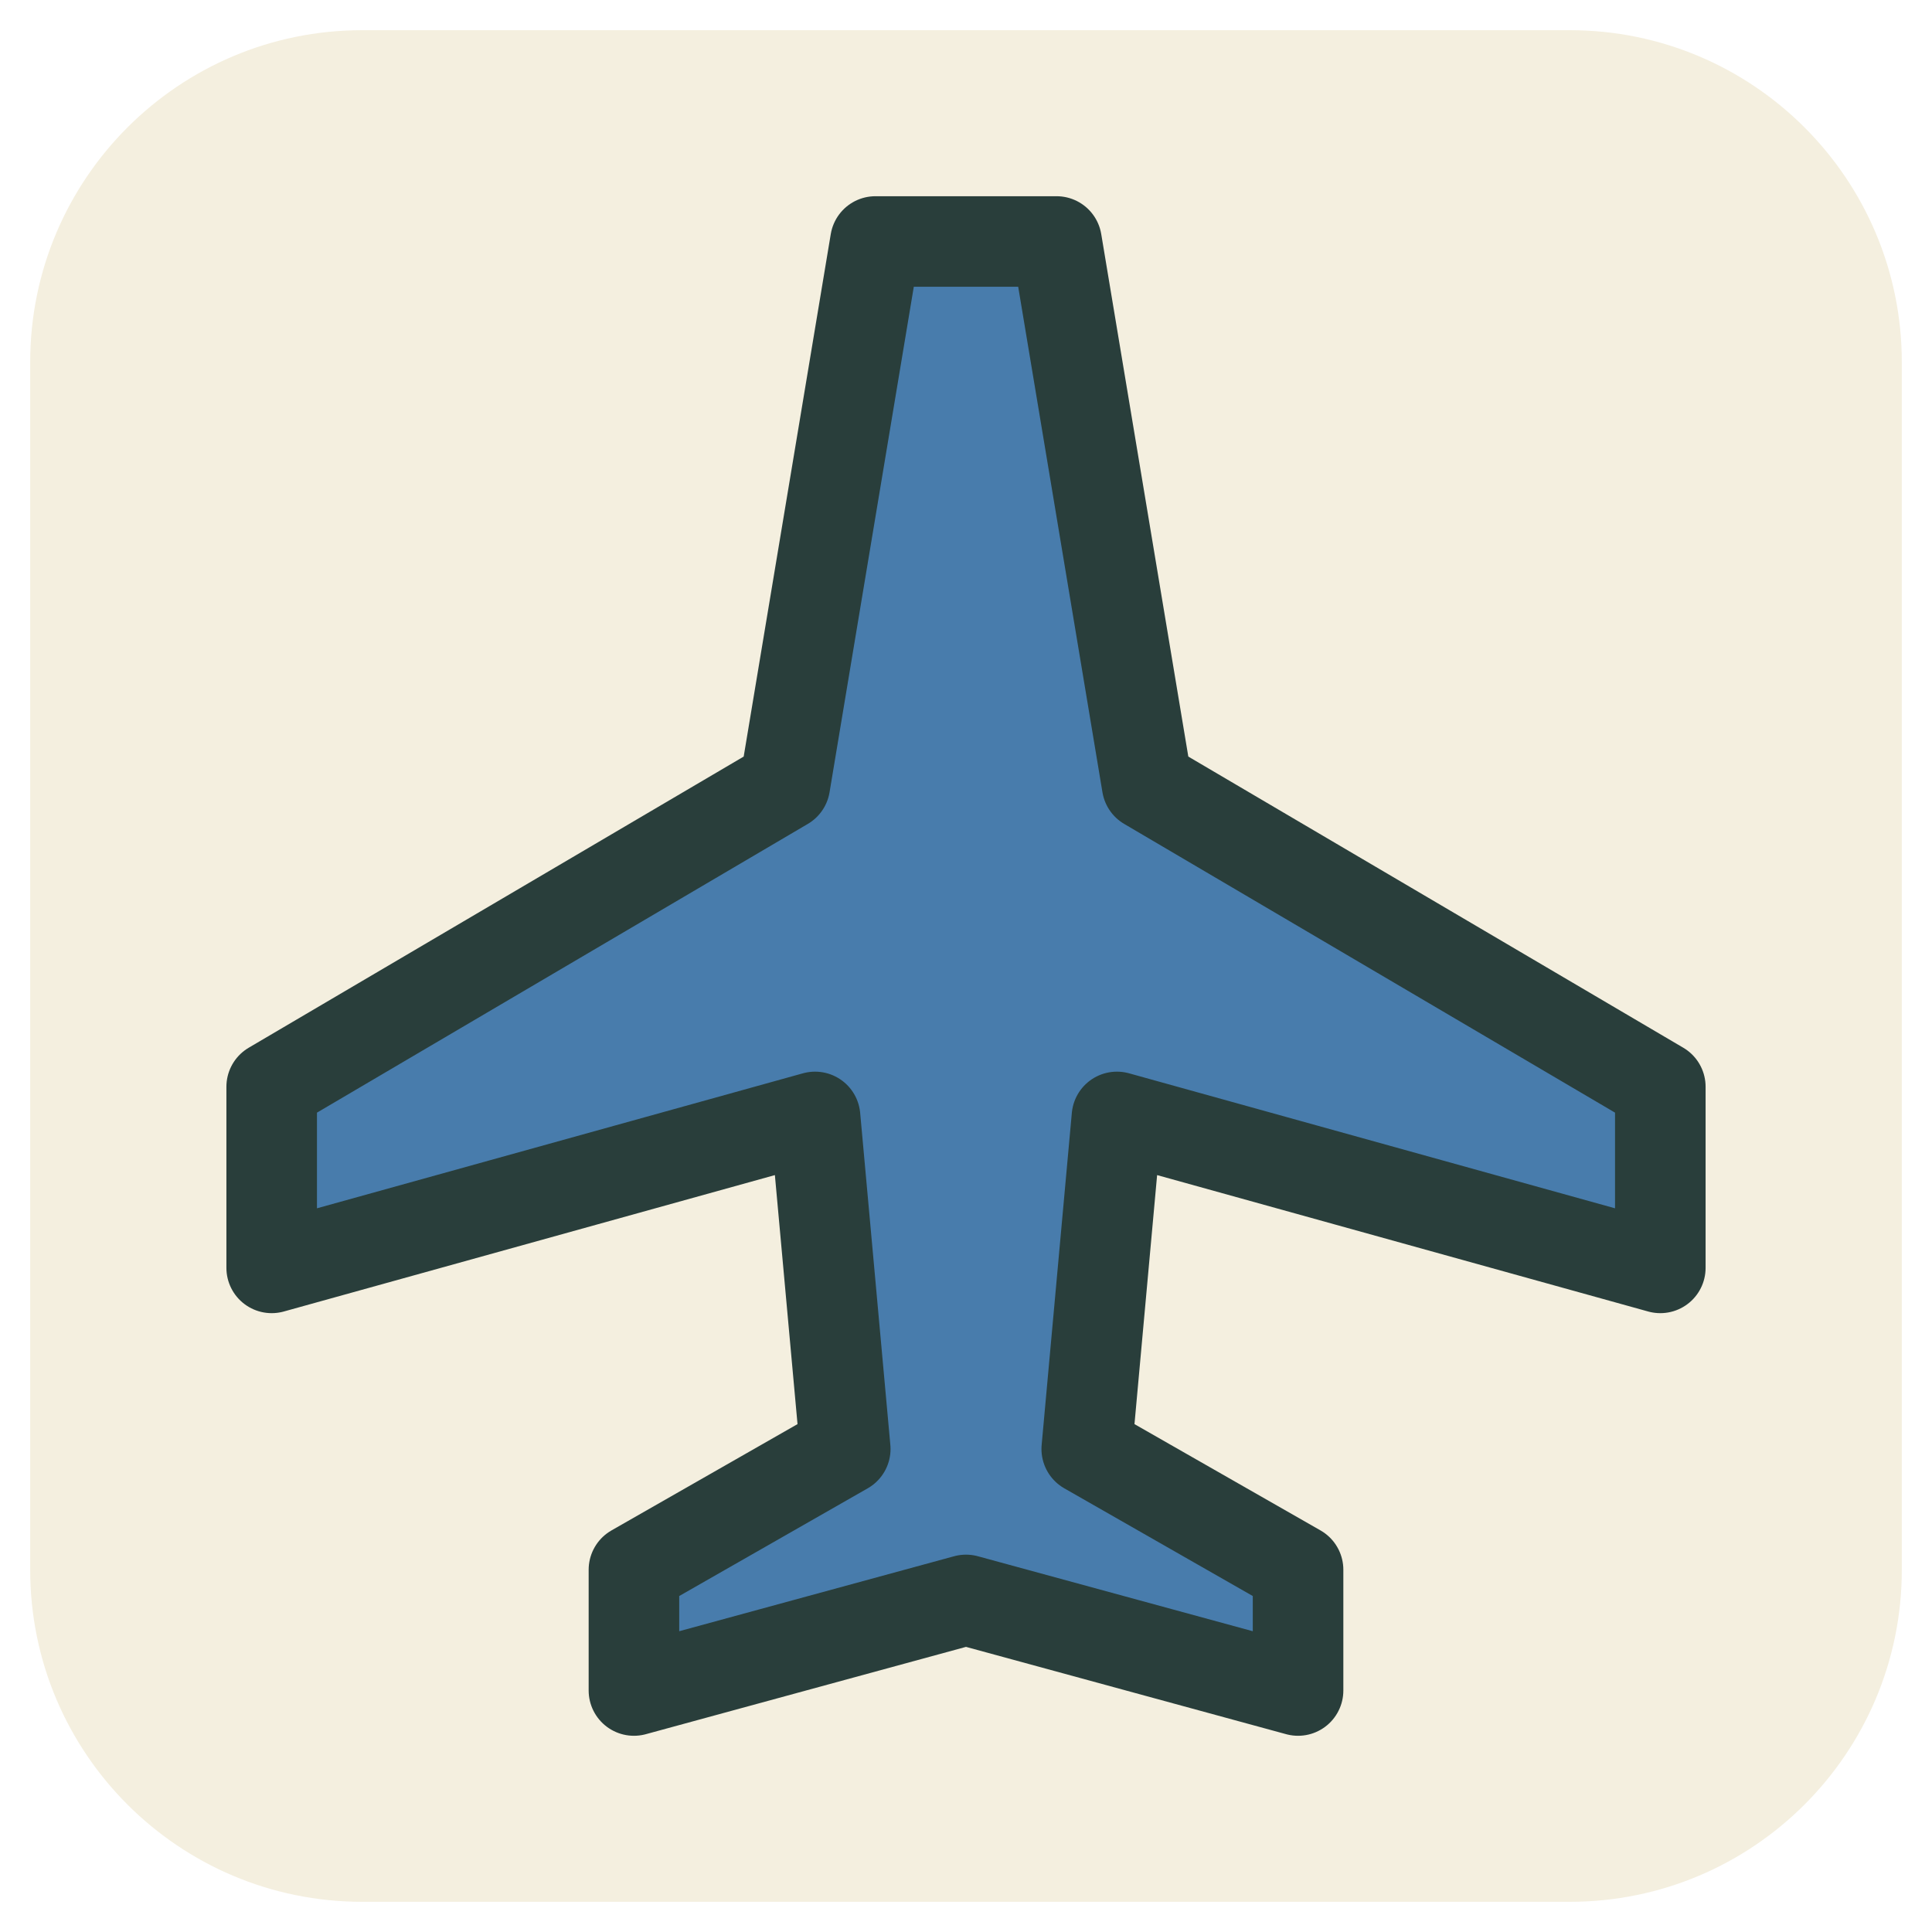
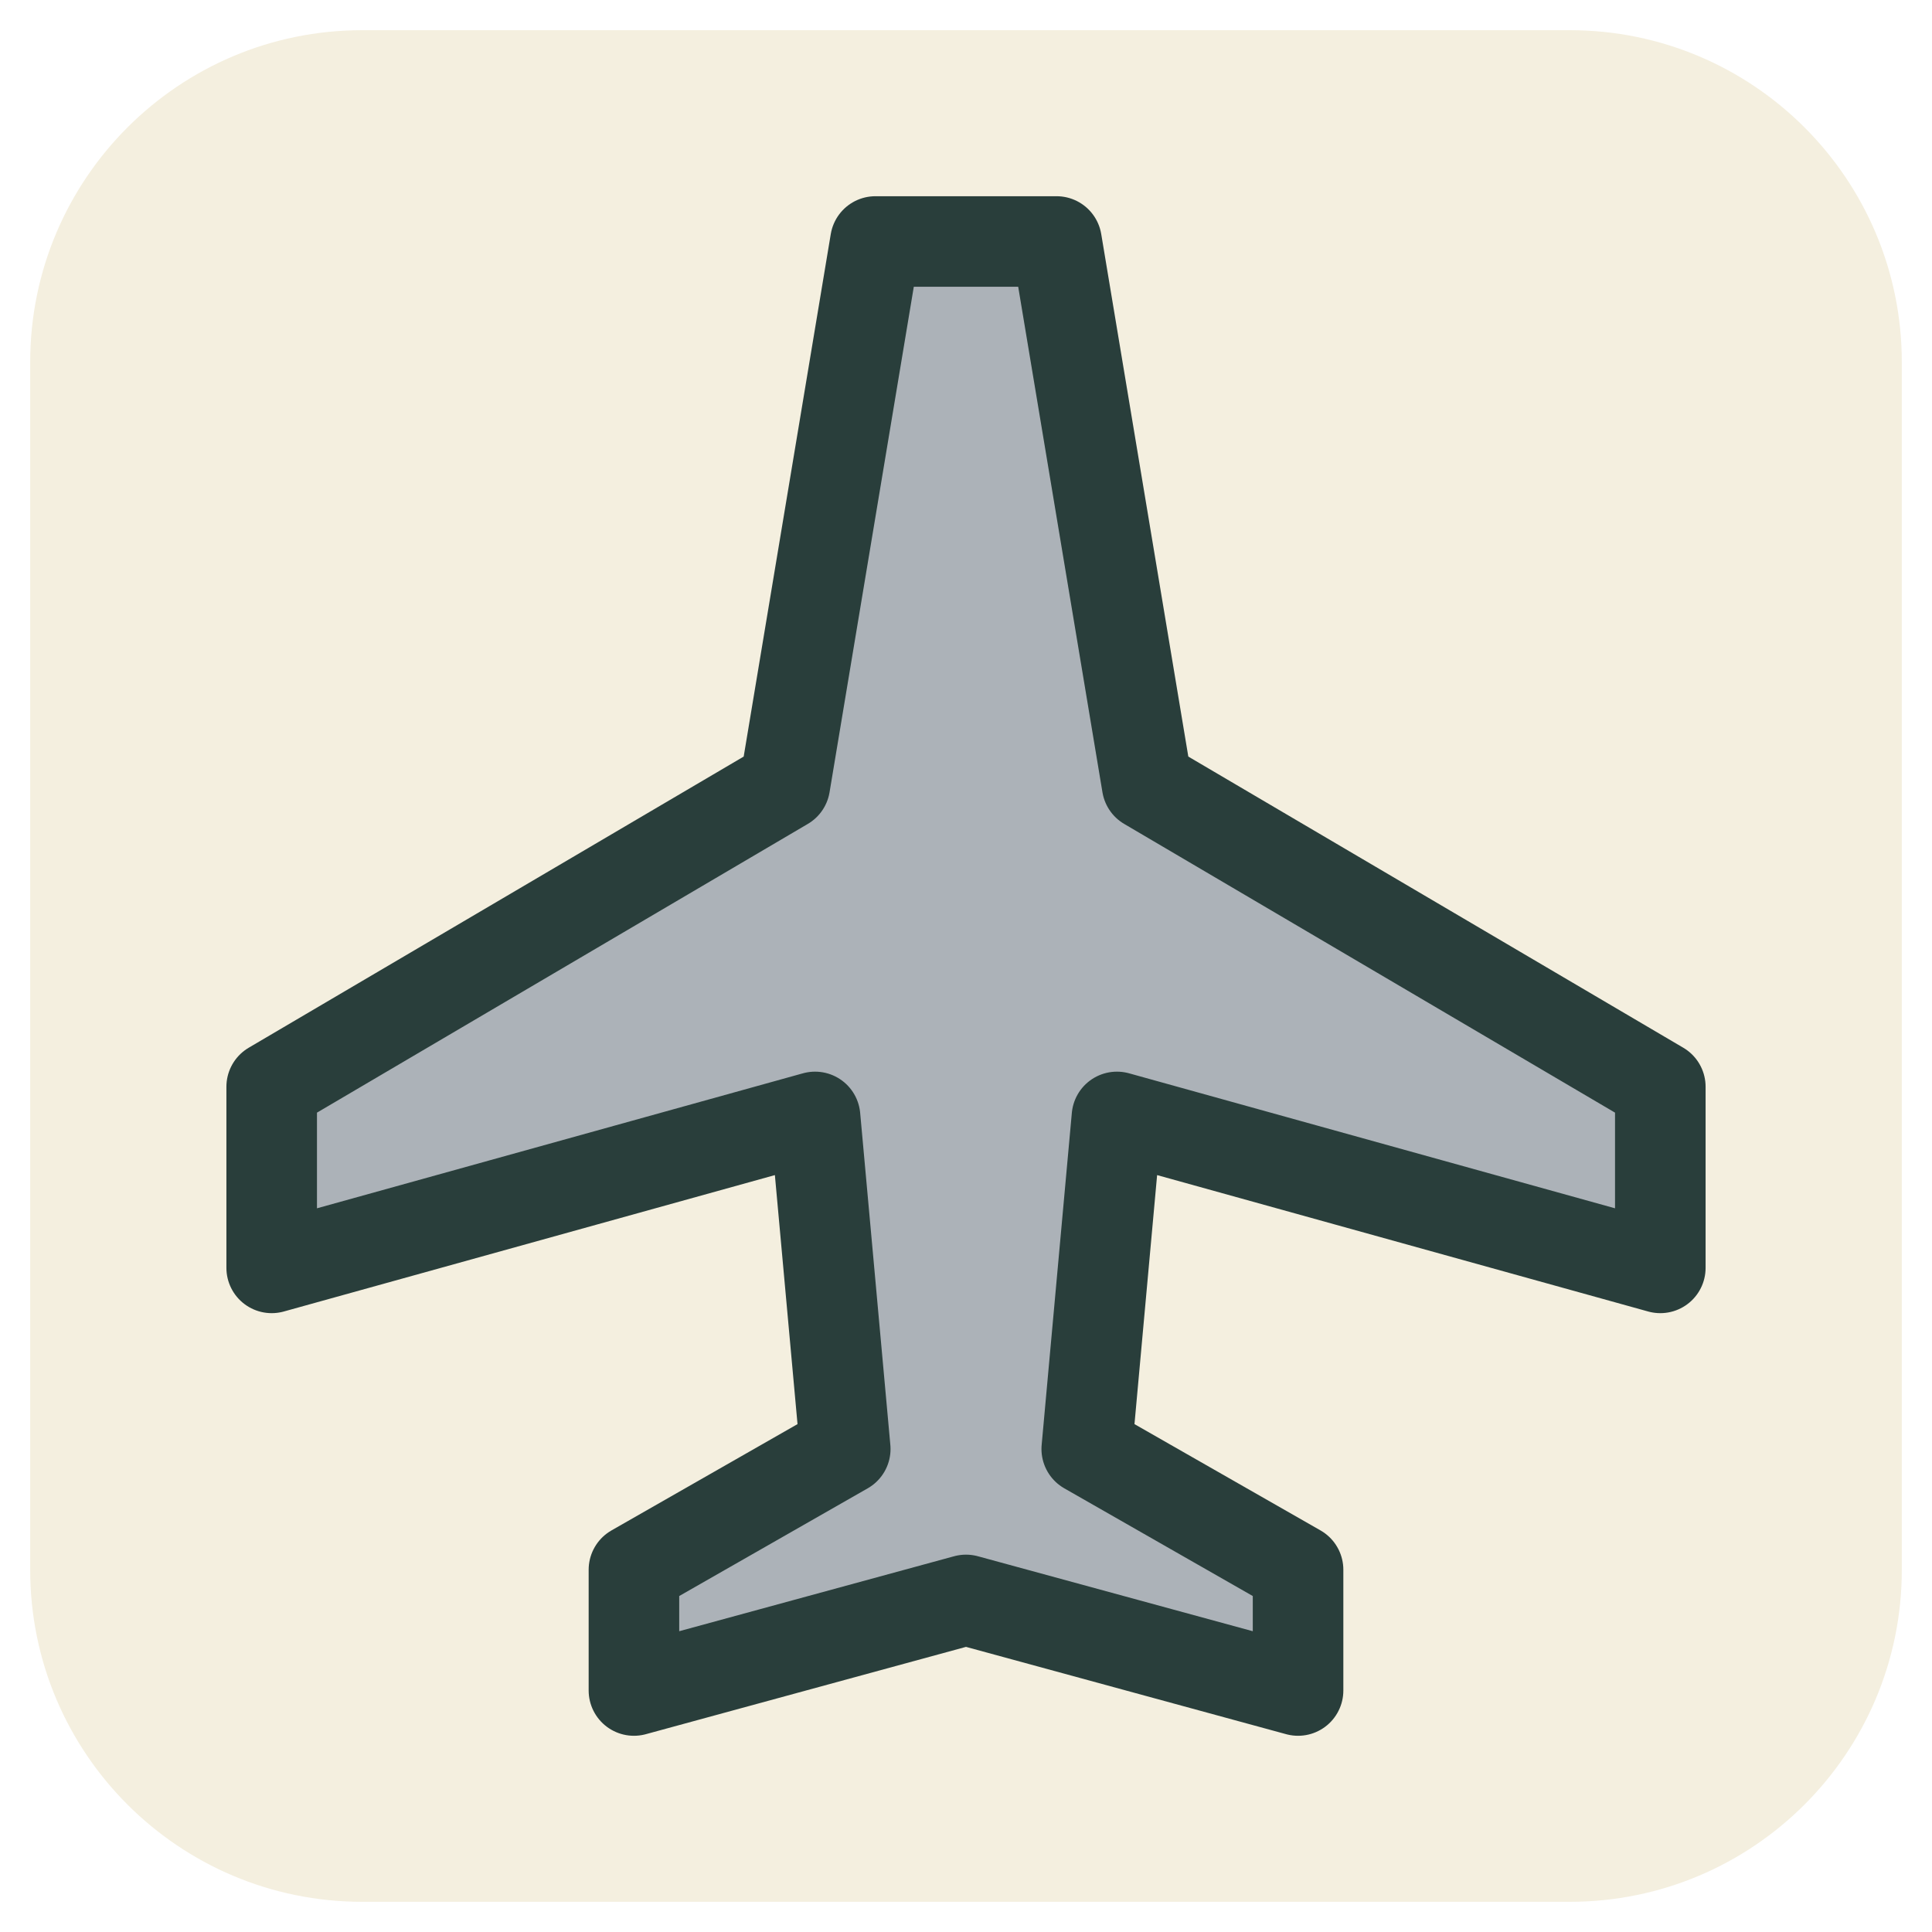
<svg xmlns="http://www.w3.org/2000/svg" width="128" height="128" viewBox="0 0 64 64">
  <rect x="1" y="1" width="62" height="62" rx="11" fill="#f4efdf" />
  <g stroke-linecap="round" stroke-linejoin="round">
-     <path d="M29 8 H35 L38 26 55 36 V42 L37 37 36 48 43 52 V56 L32 53 21 56 V52 L28 48 27 37 9 42 V36 L26 26Z" fill="#487cac" stroke="#293e3b" stroke-width="3" />
+     <path d="M29 8 H35 L38 26 55 36 V42 L37 37 36 48 43 52 V56 L32 53 21 56 V52 L28 48 27 37 9 42 V36 L26 26Z" fill="#acb2b8" stroke="#293e3b" stroke-width="3" />
  </g>
</svg>
